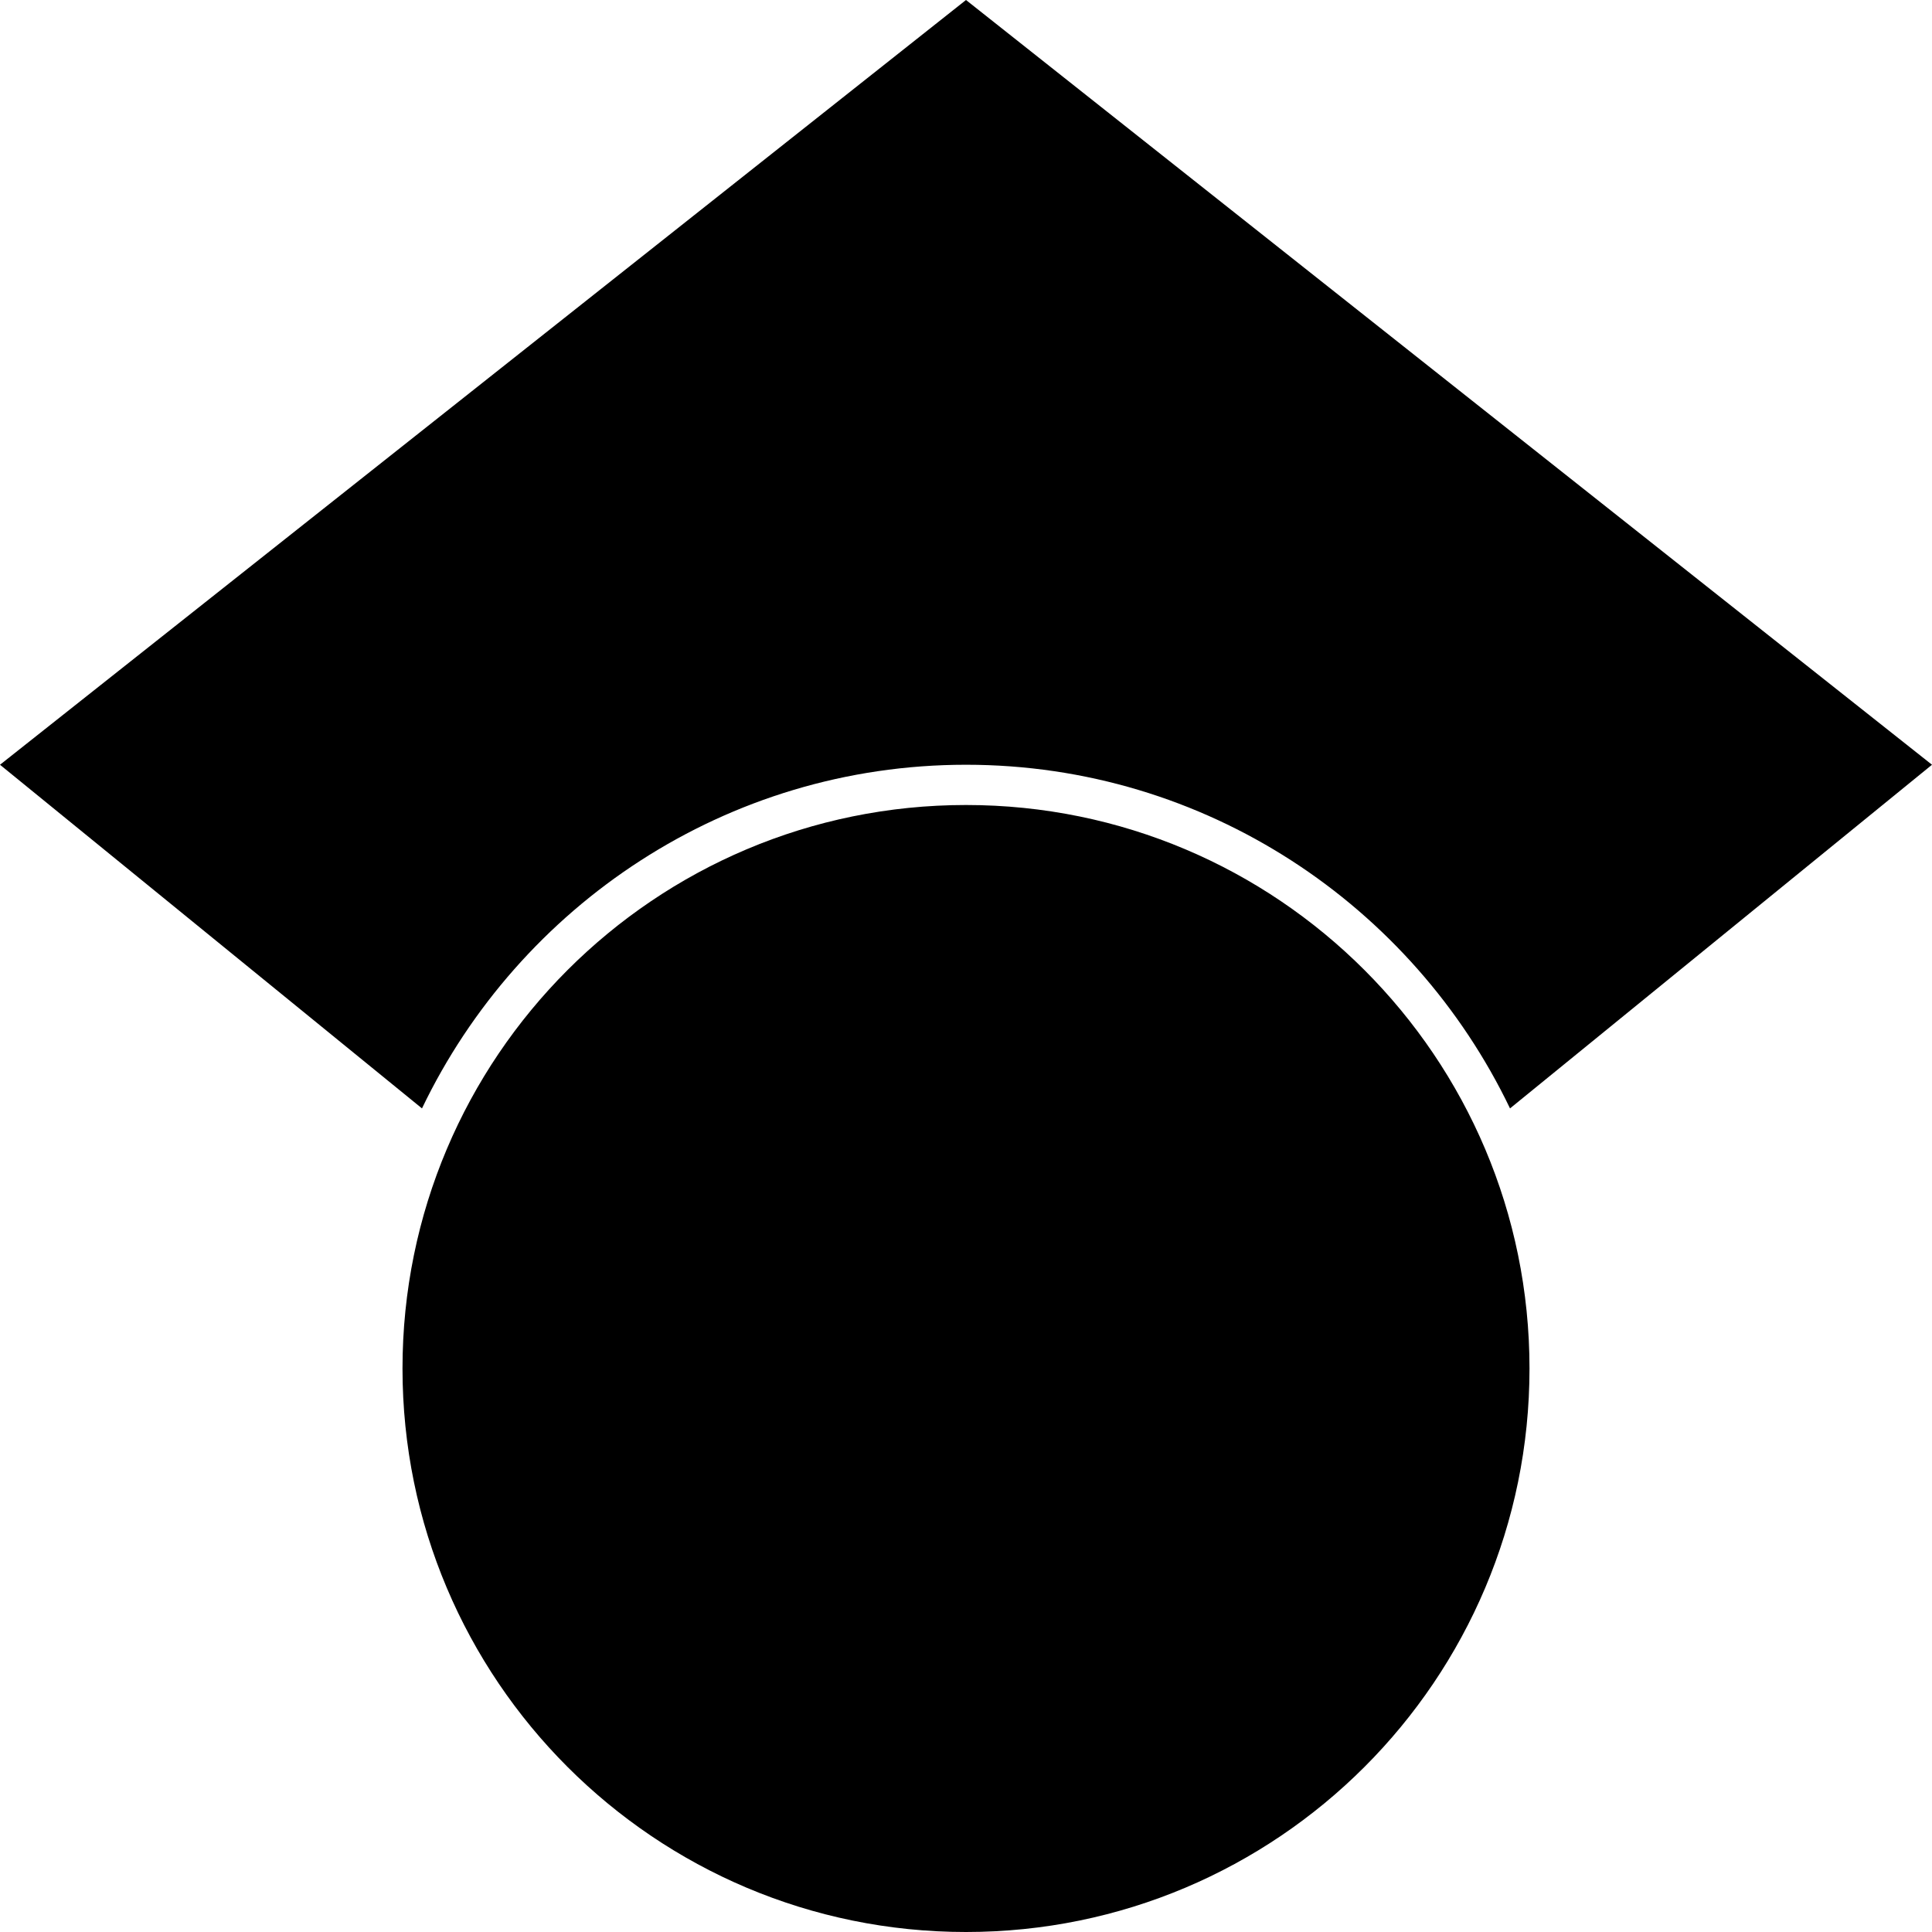
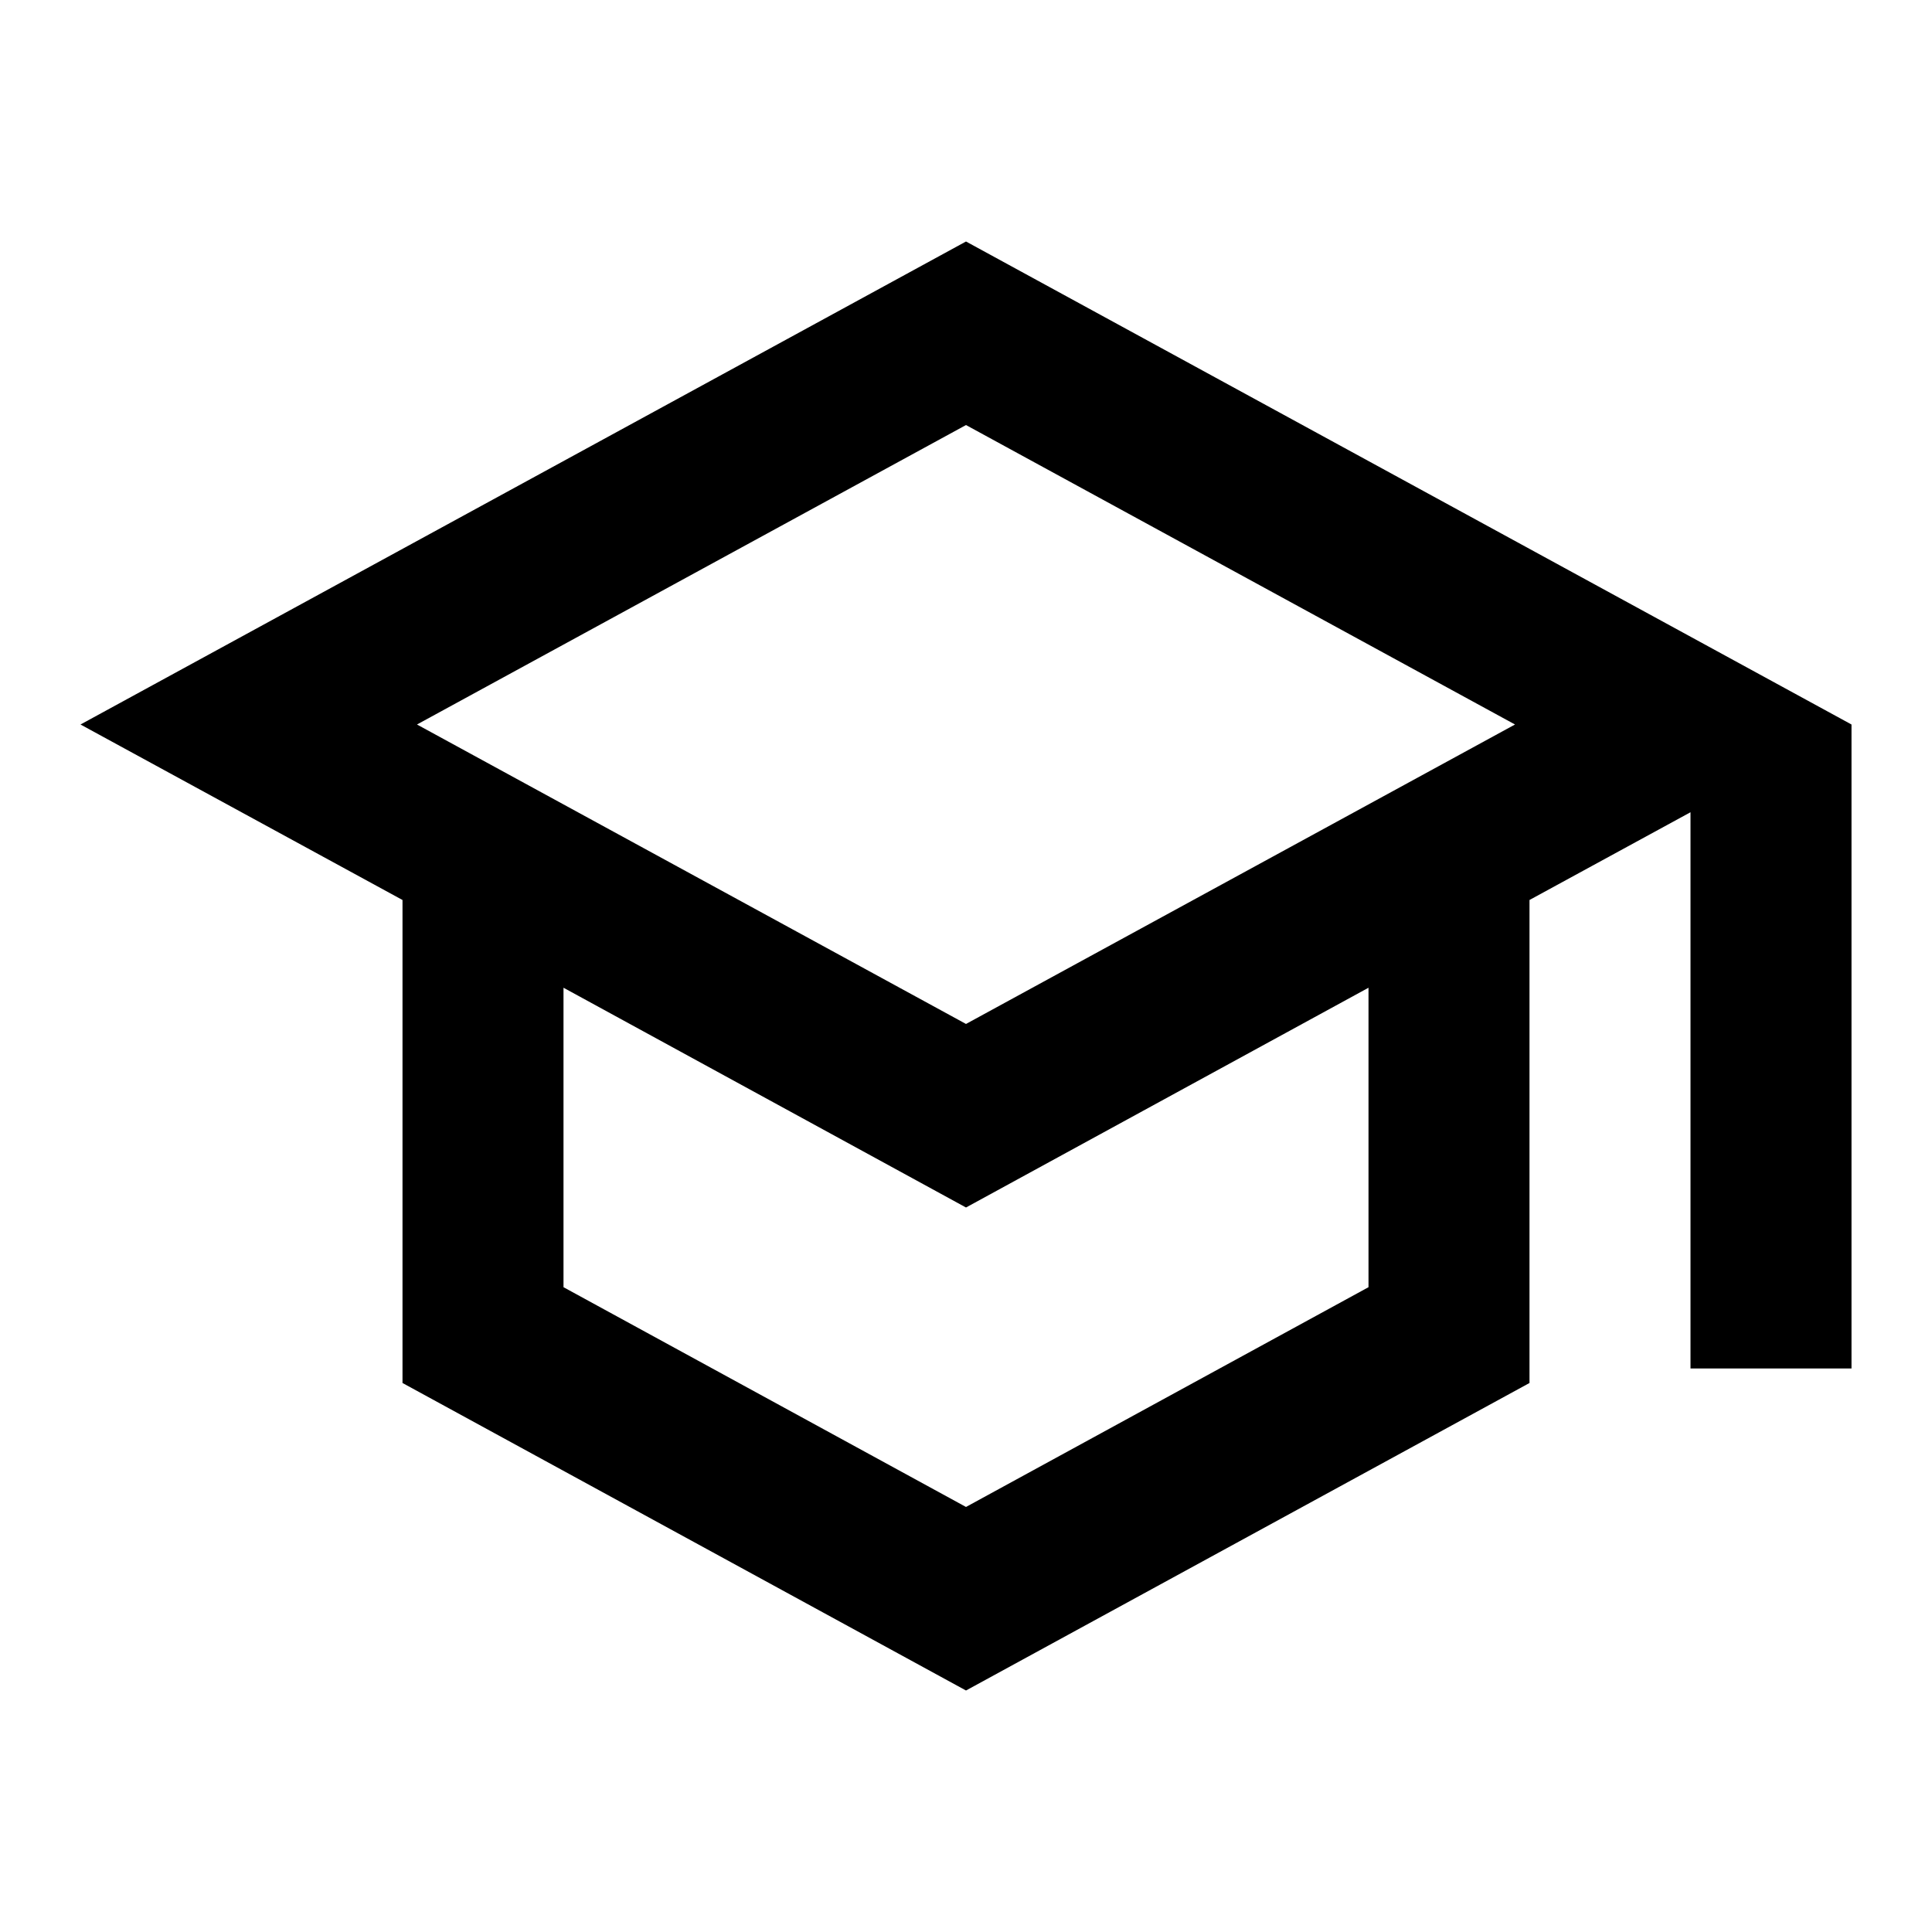
<svg xmlns="http://www.w3.org/2000/svg" width="24" height="24" viewBox="0 0 24 24" fill="none">
  <g id="Vector">
-     <path d="M5.242 13.769L0 9.5 12 0l12 9.5-5.242 4.269C17.548 11.249 14.978 9.5 12 9.5c-2.977 0-5.548 1.748-6.758 4.269zM12 10a7 7 0 1 0 0 14 7 7 0 0 0 0-14z" fill="currentColor" />
+     <path d="M12 3L1 9l4 2.18v6L12 21l7-3.82v-6l2-1.09V17h2V9L12 3zm6.82 6L12 12.72 5.18 9 12 5.28 18.82 9zM17 15.99l-5 2.73-5-2.73v-3.72L12 15l5-2.73v3.72z" fill="currentColor" />
  </g>
</svg>
